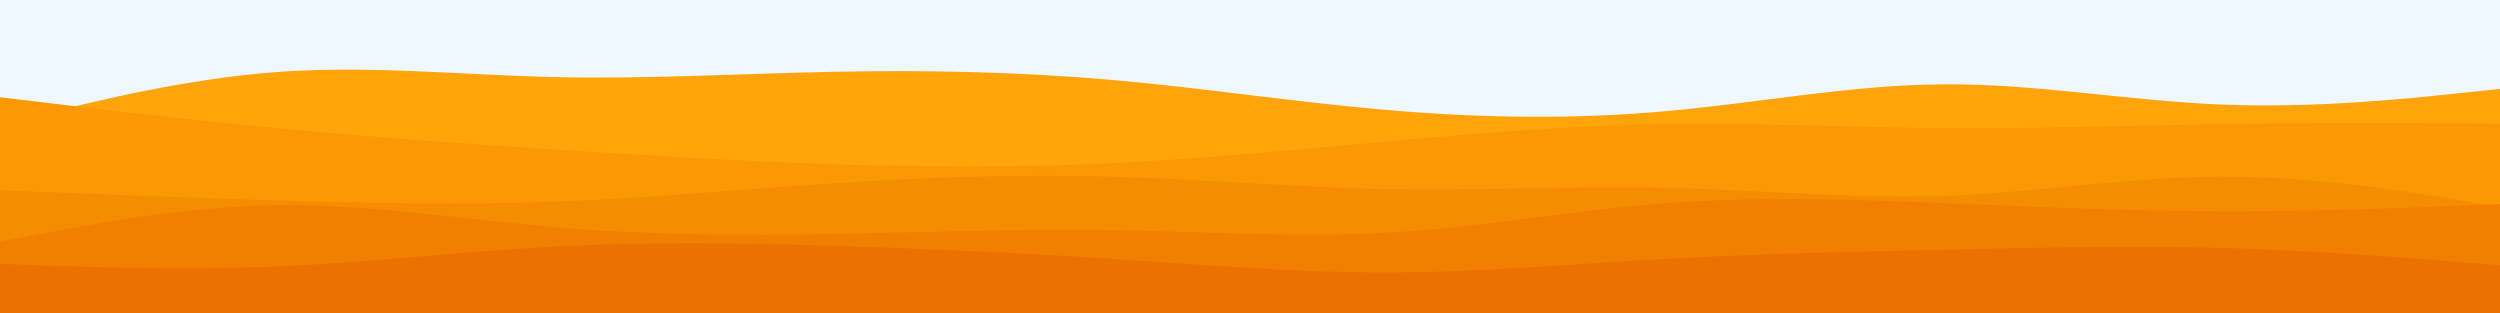
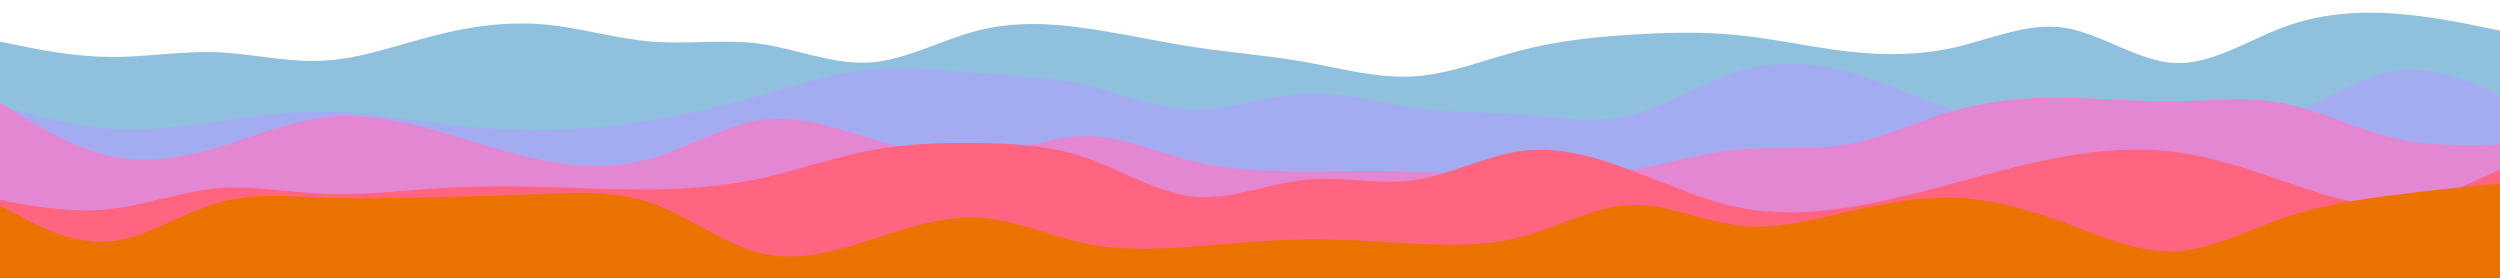
- <svg xmlns="http://www.w3.org/2000/svg" id="visual" viewBox="0 0 1800 225" width="1800" height="225" version="1.1">
-   <rect x="0" y="0" width="1800" height="225" fill="#f0f8ff" />
-   <path d="M0 90L33.3 81.7C66.7 73.3 133.3 56.7 200 51.8C266.7 47 333.3 54 400 55.5C466.7 57 533.3 53 600 51.7C666.7 50.3 733.3 51.7 800 57.5C866.7 63.3 933.3 73.7 1000 79.3C1066.7 85 1133.3 86 1200 80C1266.7 74 1333.3 61 1400 60.7C1466.7 60.3 1533.3 72.7 1600 75.3C1666.7 78 1733.3 71 1766.7 67.5L1800 64L1800 226L1766.7 226C1733.3 226 1666.7 226 1600 226C1533.3 226 1466.7 226 1400 226C1333.3 226 1266.7 226 1200 226C1133.3 226 1066.7 226 1000 226C933.3 226 866.7 226 800 226C733.3 226 666.7 226 600 226C533.3 226 466.7 226 400 226C333.3 226 266.7 226 200 226C133.3 226 66.7 226 33.3 226L0 226Z" fill="#ffa50b" />
-   <path d="M0 70L33.3 74C66.7 78 133.3 86 200 92.3C266.7 98.7 333.3 103.3 400 107.7C466.7 112 533.3 116 600 118.2C666.7 120.3 733.3 120.7 800 117.5C866.7 114.3 933.3 107.7 1000 101.7C1066.7 95.7 1133.3 90.3 1200 89.3C1266.7 88.3 1333.3 91.7 1400 92.2C1466.7 92.7 1533.3 90.3 1600 89.3C1666.7 88.3 1733.3 88.7 1766.7 88.8L1800 89L1800 226L1766.7 226C1733.3 226 1666.7 226 1600 226C1533.3 226 1466.7 226 1400 226C1333.3 226 1266.7 226 1200 226C1133.3 226 1066.7 226 1000 226C933.3 226 866.7 226 800 226C733.3 226 666.7 226 600 226C533.3 226 466.7 226 400 226C333.3 226 266.7 226 200 226C133.3 226 66.7 226 33.3 226L0 226Z" fill="#fb9904" />
-   <path d="M0 137L33.3 138.3C66.7 139.7 133.3 142.3 200 144.3C266.7 146.3 333.3 147.7 400 145.2C466.7 142.7 533.3 136.3 600 132C666.7 127.7 733.3 125.3 800 127.2C866.7 129 933.3 135 1000 136.2C1066.7 137.3 1133.3 133.7 1200 135.2C1266.7 136.7 1333.3 143.3 1400 141C1466.7 138.7 1533.3 127.3 1600 127.2C1666.7 127 1733.3 138 1766.7 143.5L1800 149L1800 226L1766.7 226C1733.3 226 1666.7 226 1600 226C1533.3 226 1466.7 226 1400 226C1333.3 226 1266.7 226 1200 226C1133.3 226 1066.7 226 1000 226C933.3 226 866.7 226 800 226C733.3 226 666.7 226 600 226C533.3 226 466.7 226 400 226C333.3 226 266.7 226 200 226C133.3 226 66.7 226 33.3 226L0 226Z" fill="#f68c00" />
-   <path d="M0 174L33.3 167.7C66.7 161.3 133.3 148.7 200 147.8C266.7 147 333.3 158 400 163.7C466.7 169.3 533.3 169.7 600 168.5C666.7 167.3 733.3 164.7 800 165.7C866.7 166.7 933.3 171.3 1000 167.5C1066.7 163.7 1133.3 151.3 1200 146.3C1266.7 141.3 1333.3 143.7 1400 146.3C1466.7 149 1533.3 152 1600 152.2C1666.7 152.3 1733.3 149.7 1766.7 148.3L1800 147L1800 226L1766.7 226C1733.3 226 1666.7 226 1600 226C1533.3 226 1466.7 226 1400 226C1333.3 226 1266.7 226 1200 226C1133.3 226 1066.7 226 1000 226C933.3 226 866.7 226 800 226C733.3 226 666.7 226 600 226C533.3 226 466.7 226 400 226C333.3 226 266.7 226 200 226C133.3 226 66.7 226 33.3 226L0 226Z" fill="#f17f00" />
-   <path d="M0 190L33.3 191.2C66.7 192.3 133.3 194.7 200 191.8C266.7 189 333.3 181 400 177.5C466.7 174 533.3 175 600 177C666.7 179 733.3 182 800 186.3C866.7 190.7 933.3 196.3 1000 196.2C1066.7 196 1133.3 190 1200 186.3C1266.7 182.7 1333.3 181.3 1400 179.8C1466.7 178.3 1533.3 176.7 1600 178.5C1666.7 180.3 1733.3 185.7 1766.7 188.3L1800 191L1800 226L1766.7 226C1733.3 226 1666.7 226 1600 226C1533.3 226 1466.7 226 1400 226C1333.3 226 1266.7 226 1200 226C1133.3 226 1066.7 226 1000 226C933.3 226 866.7 226 800 226C733.3 226 666.7 226 600 226C533.3 226 466.7 226 400 226C333.3 226 266.7 226 200 226C133.3 226 66.7 226 33.3 226L0 226Z" fill="#ec7200" />
+ <svg xmlns="http://www.w3.org/2000/svg" id="visual" viewBox="0 0 900 100" width="900" height="100" version="1.1">
+   <rect x="0" y="0" width="900" height="100" fill="#ffffff" />
+   <path d="M0 15L6.5 16.3C13 17.7 26 20.3 39 20.5C52 20.7 65 18.3 78 18.8C91 19.3 104 22.7 117.2 21.8C130.3 21 143.7 16 156.8 12.7C170 9.3 183 7.7 196 8.8C209 10 222 14 235 15C248 16 261 14 274 15.8C287 17.7 300 23.3 313 22.5C326 21.7 339 14.3 352 11C365 7.7 378 8.3 391 10.2C404 12 417 15 430.2 17C443.3 19 456.7 20 469.8 22.3C483 24.7 496 28.3 509 27.5C522 26.7 535 21.3 548 18C561 14.7 574 13.3 587 12.5C600 11.7 613 11.3 626 12.7C639 14 652 17 665 18.5C678 20 691 20 704 17C717 14 730 8 743.2 10C756.3 12 769.7 22 782.8 22.7C796 23.3 809 14.7 822 9.8C835 5 848 4 861 4.8C874 5.7 887 8.3 893.5 9.7L900 11L900 101L893.5 101C887 101 874 101 861 101C848 101 835 101 822 101C809 101 796 101 782.8 101C769.7 101 756.3 101 743.2 101C730 101 717 101 704 101C691 101 678 101 665 101C652 101 639 101 626 101C613 101 600 101 587 101C574 101 561 101 548 101C535 101 522 101 509 101C496 101 483 101 469.8 101C456.7 101 443.3 101 430.2 101C417 101 404 101 391 101C378 101 365 101 352 101C339 101 326 101 313 101C300 101 287 101 274 101C261 101 248 101 235 101C222 101 209 101 196 101C183 101 170 101 156.8 101C143.7 101 130.3 101 117.2 101C104 101 91 101 78 101C65 101 52 101 39 101C26 101 13 101 6.5 101L0 101Z" fill="#8fc0de" />
+   <path d="M0 38L6.5 39.8C13 41.7 26 45.3 39 46.3C52 47.3 65 45.7 78 43.8C91 42 104 40 117.2 40.2C130.3 40.3 143.7 42.7 156.8 44.3C170 46 183 47 196 46.8C209 46.7 222 45.3 235 43.2C248 41 261 38 274 34.3C287 30.7 300 26.3 313 25C326 23.7 339 25.3 352 26.3C365 27.3 378 27.7 391 30.7C404 33.7 417 39.3 430.2 39.5C443.3 39.7 456.7 34.3 469.8 33.7C483 33 496 37 509 38.8C522 40.7 535 40.3 548 41.3C561 42.3 574 44.7 587 41.5C600 38.3 613 29.7 626 25.7C639 21.7 652 22.3 665 25.8C678 29.3 691 35.7 704 39.8C717 44 730 46 743.2 46C756.3 46 769.7 44 782.8 44C796 44 809 46 822 42C835 38 848 28 861 25.7C874 23.3 887 28.7 893.5 31.3L900 34L900 101L893.5 101C887 101 874 101 861 101C848 101 835 101 822 101C809 101 796 101 782.8 101C769.7 101 756.3 101 743.2 101C730 101 717 101 704 101C691 101 678 101 665 101C652 101 639 101 626 101C613 101 600 101 587 101C574 101 561 101 548 101C535 101 522 101 509 101C496 101 483 101 469.8 101C456.7 101 443.3 101 430.2 101C417 101 404 101 391 101C378 101 365 101 352 101C339 101 326 101 313 101C300 101 287 101 274 101C261 101 248 101 235 101C222 101 209 101 196 101C183 101 170 101 156.8 101C143.7 101 130.3 101 117.2 101C104 101 91 101 78 101C65 101 52 101 39 101C26 101 13 101 6.5 101L0 101Z" fill="#a3acf0" />
+   <path d="M0 37L6.5 41C13 45 26 53 39 56C52 59 65 57 78 53.2C91 49.3 104 43.7 117.2 42.2C130.3 40.7 143.7 43.3 156.8 47C170 50.7 183 55.3 196 57.8C209 60.3 222 60.7 235 56.8C248 53 261 45 274 43.2C287 41.3 300 45.7 313 49.7C326 53.7 339 57.3 352 56.2C365 55 378 49 391 49C404 49 417 55 430.2 58.2C443.3 61.3 456.7 61.7 469.8 61.7C483 61.7 496 61.3 509 61.8C522 62.3 535 63.7 548 64C561 64.3 574 63.7 587 61.3C600 59 613 55 626 53.8C639 52.7 652 54.3 665 52C678 49.7 691 43.3 704 39.7C717 36 730 35 743.2 35.2C756.3 35.3 769.7 36.7 782.8 36.5C796 36.3 809 34.7 822 37.2C835 39.7 848 46.3 861 49.5C874 52.7 887 52.3 893.5 52.2L900 52L900 101L893.5 101C887 101 874 101 861 101C848 101 835 101 822 101C809 101 796 101 782.8 101C769.7 101 756.3 101 743.2 101C730 101 717 101 704 101C691 101 678 101 665 101C652 101 639 101 626 101C613 101 600 101 587 101C574 101 561 101 548 101C535 101 522 101 509 101C496 101 483 101 469.8 101C456.7 101 443.3 101 430.2 101C417 101 404 101 391 101C378 101 365 101 352 101C339 101 326 101 313 101C300 101 287 101 274 101C261 101 248 101 235 101C222 101 209 101 196 101C183 101 170 101 156.8 101C143.7 101 130.3 101 117.2 101C104 101 91 101 78 101C65 101 52 101 39 101C26 101 13 101 6.5 101L0 101Z" fill="#e487d3" />
+   <path d="M0 72L6.5 73.2C13 74.3 26 76.7 39 75.3C52 74 65 69 78 67.8C91 66.7 104 69.3 117.2 69.8C130.3 70.3 143.7 68.7 156.8 67.8C170 67 183 67 196 67.3C209 67.7 222 68.3 235 68.2C248 68 261 67 274 64.2C287 61.3 300 56.7 313 54.2C326 51.7 339 51.3 352 51.5C365 51.7 378 52.3 391 56.8C404 61.3 417 69.7 430.2 70.8C443.3 72 456.7 66 469.8 64.7C483 63.3 496 66.7 509 64.8C522 63 535 56 548 54.3C561 52.7 574 56.3 587 61.2C600 66 613 72 626 74.7C639 77.3 652 76.7 665 74.7C678 72.7 691 69.3 704 65.8C717 62.3 730 58.7 743.2 56.3C756.3 54 769.7 53 782.8 54.7C796 56.3 809 60.7 822 65.2C835 69.7 848 74.3 861 73.7C874 73 887 67 893.5 64L900 61L900 101L893.5 101C887 101 874 101 861 101C848 101 835 101 822 101C809 101 796 101 782.8 101C769.7 101 756.3 101 743.2 101C730 101 717 101 704 101C691 101 678 101 665 101C652 101 639 101 626 101C613 101 600 101 587 101C574 101 561 101 548 101C535 101 522 101 509 101C496 101 483 101 469.8 101C456.7 101 443.3 101 430.2 101C417 101 404 101 391 101C378 101 365 101 352 101C339 101 326 101 313 101C300 101 287 101 274 101C261 101 248 101 235 101C222 101 209 101 196 101C183 101 170 101 156.8 101C143.7 101 130.3 101 117.2 101C104 101 91 101 78 101C65 101 52 101 39 101C26 101 13 101 6.5 101L0 101Z" fill="#ff6481" />
+   <path d="M0 74L6.5 77.5C13 81 26 88 39 87C52 86 65 77 78 73.2C91 69.3 104 70.7 117.2 71.2C130.3 71.7 143.7 71.3 156.8 71C170 70.7 183 70.3 196 69.8C209 69.3 222 68.7 235 73.3C248 78 261 88 274 91.2C287 94.3 300 90.7 313 86.5C326 82.3 339 77.7 352 78.3C365 79 378 85 391 87.7C404 90.3 417 89.7 430.2 88.7C443.3 87.7 456.7 86.3 469.8 86.2C483 86 496 87 509 87.7C522 88.3 535 88.7 548 85.2C561 81.7 574 74.3 587 73.8C600 73.3 613 79.7 626 81.2C639 82.7 652 79.3 665 76.3C678 73.3 691 70.7 704 71.2C717 71.7 730 75.3 743.2 80.2C756.3 85 769.7 91 782.8 90.5C796 90 809 83 822 78.5C835 74 848 72 861 70.3C874 68.7 887 67.3 893.5 66.7L900 66L900 101L893.5 101C887 101 874 101 861 101C848 101 835 101 822 101C809 101 796 101 782.8 101C769.7 101 756.3 101 743.2 101C730 101 717 101 704 101C691 101 678 101 665 101C652 101 639 101 626 101C613 101 600 101 587 101C574 101 561 101 548 101C535 101 522 101 509 101C496 101 483 101 469.8 101C456.7 101 443.3 101 430.2 101C417 101 404 101 391 101C378 101 365 101 352 101C339 101 326 101 313 101C300 101 287 101 274 101C261 101 248 101 235 101C222 101 209 101 196 101C183 101 170 101 156.8 101C143.7 101 130.3 101 117.2 101C104 101 91 101 78 101C65 101 52 101 39 101C26 101 13 101 6.5 101L0 101Z" fill="#ec7200" />
</svg>
